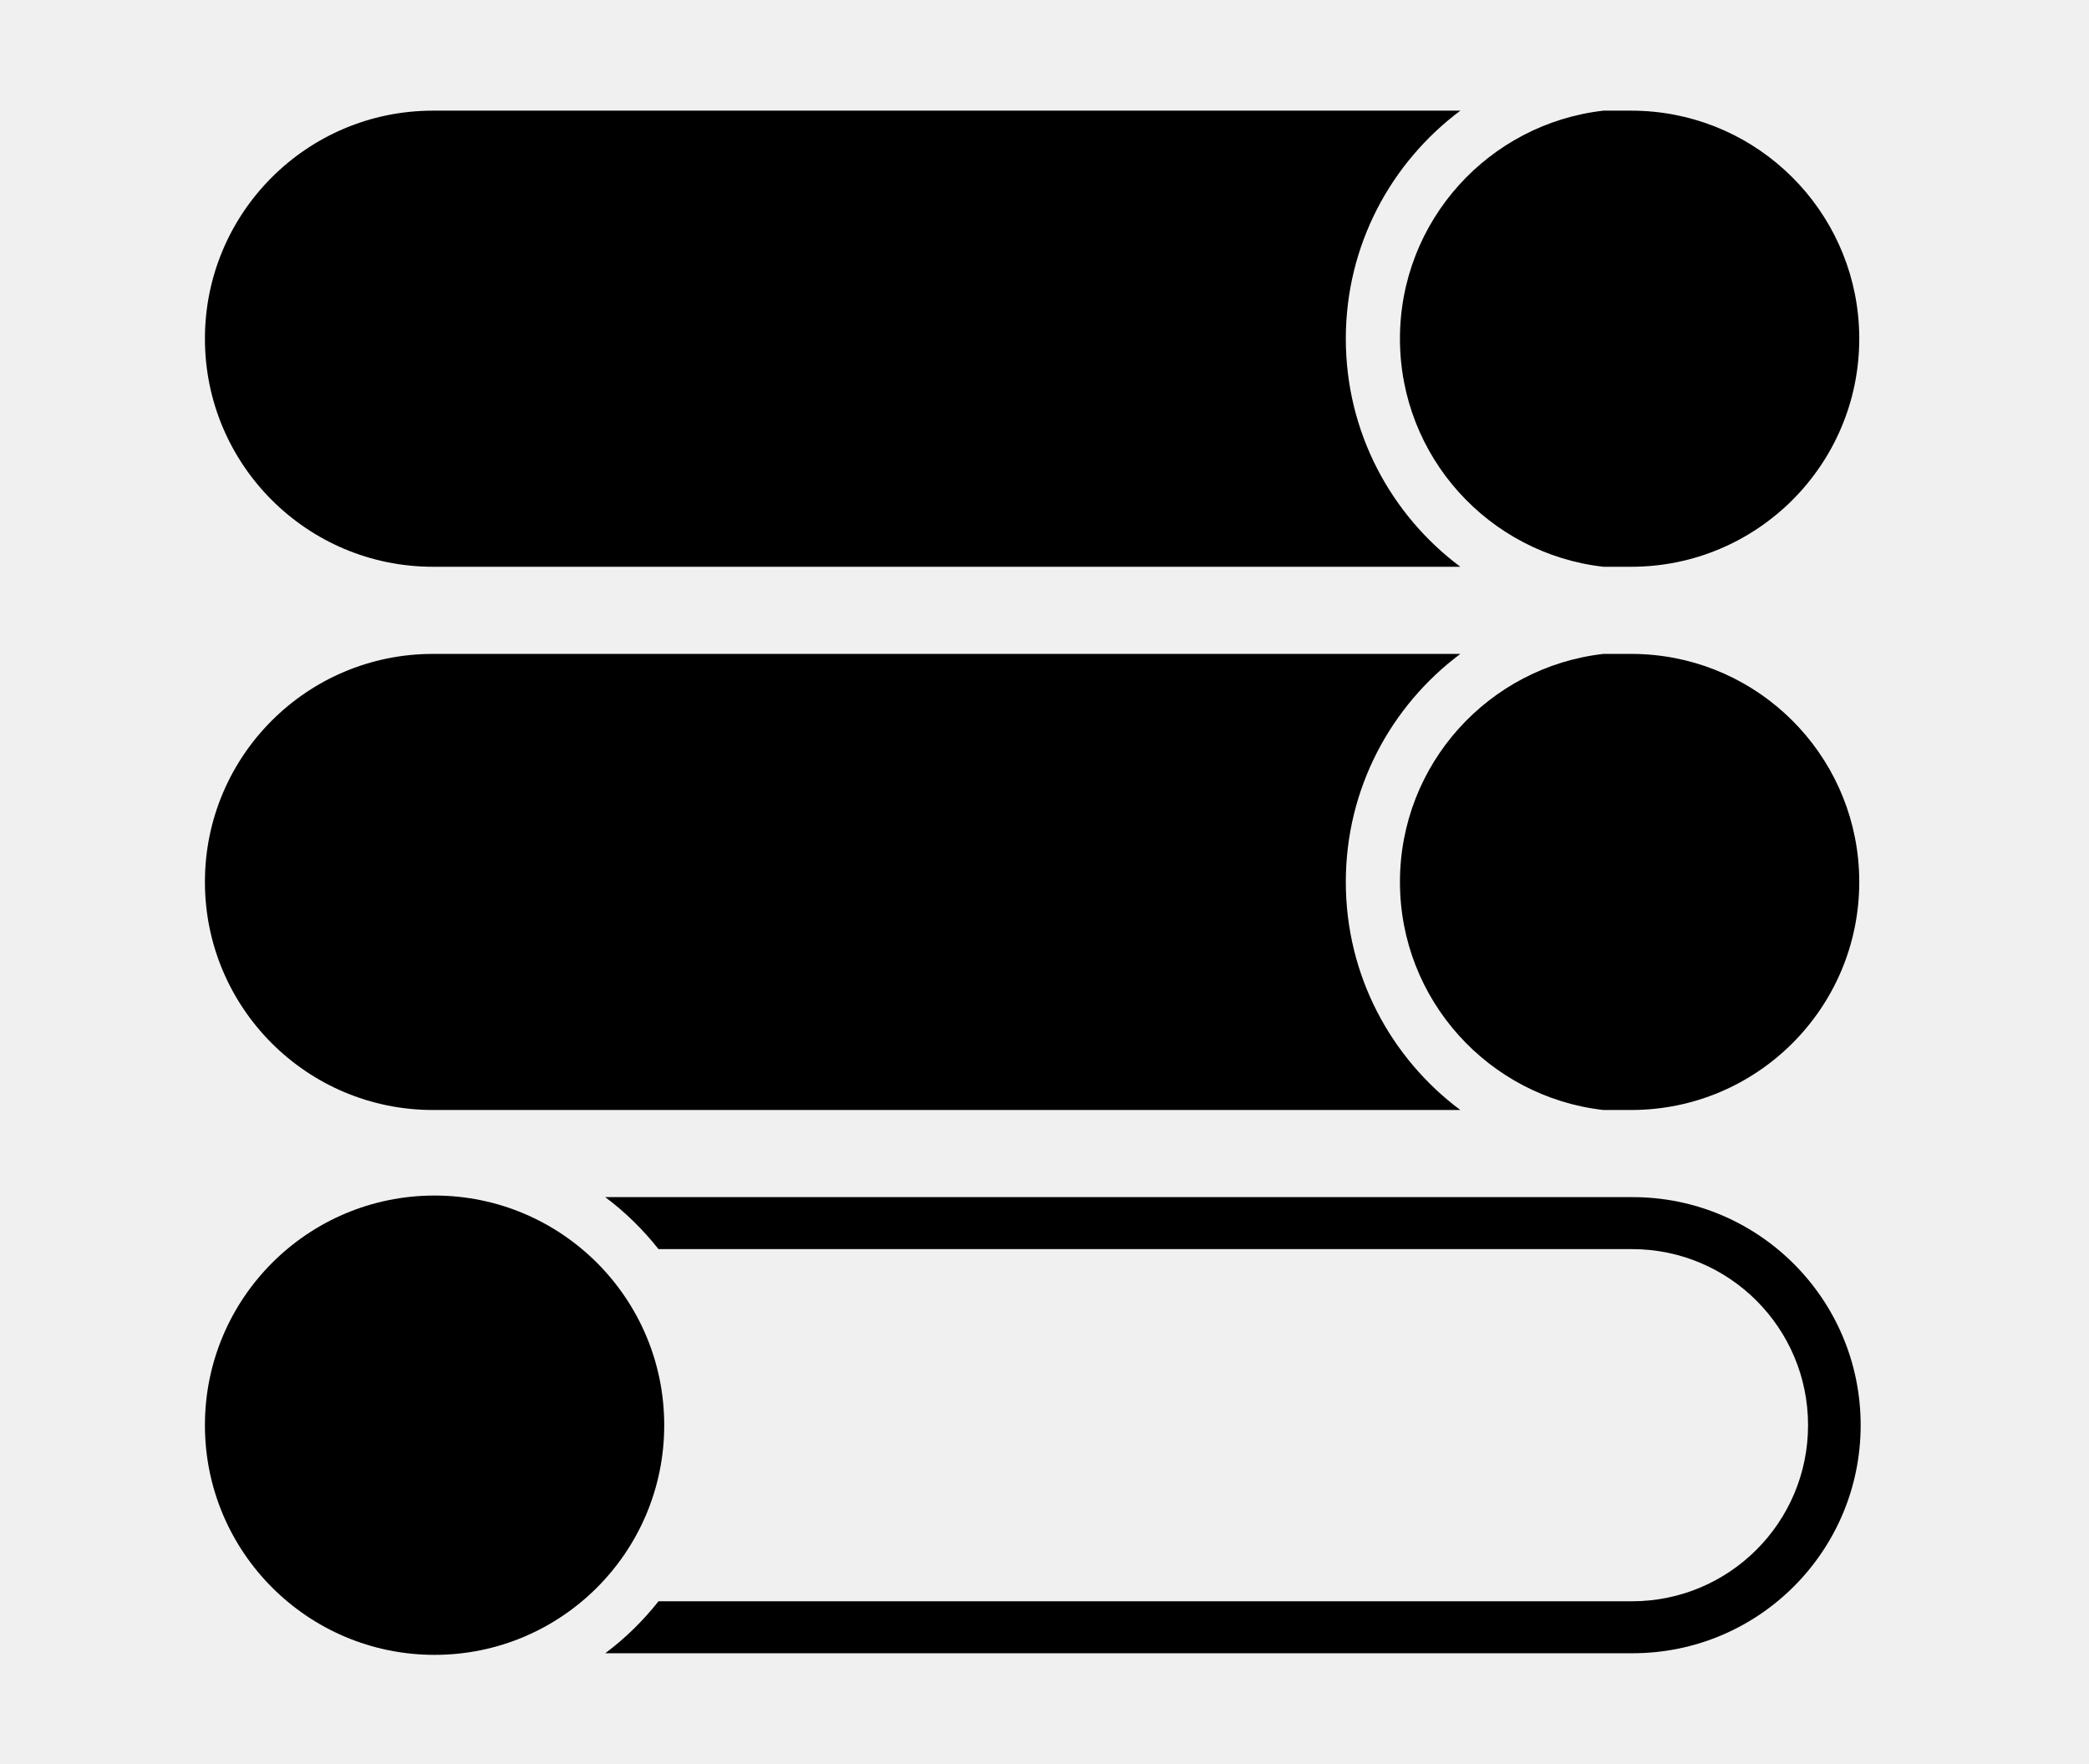
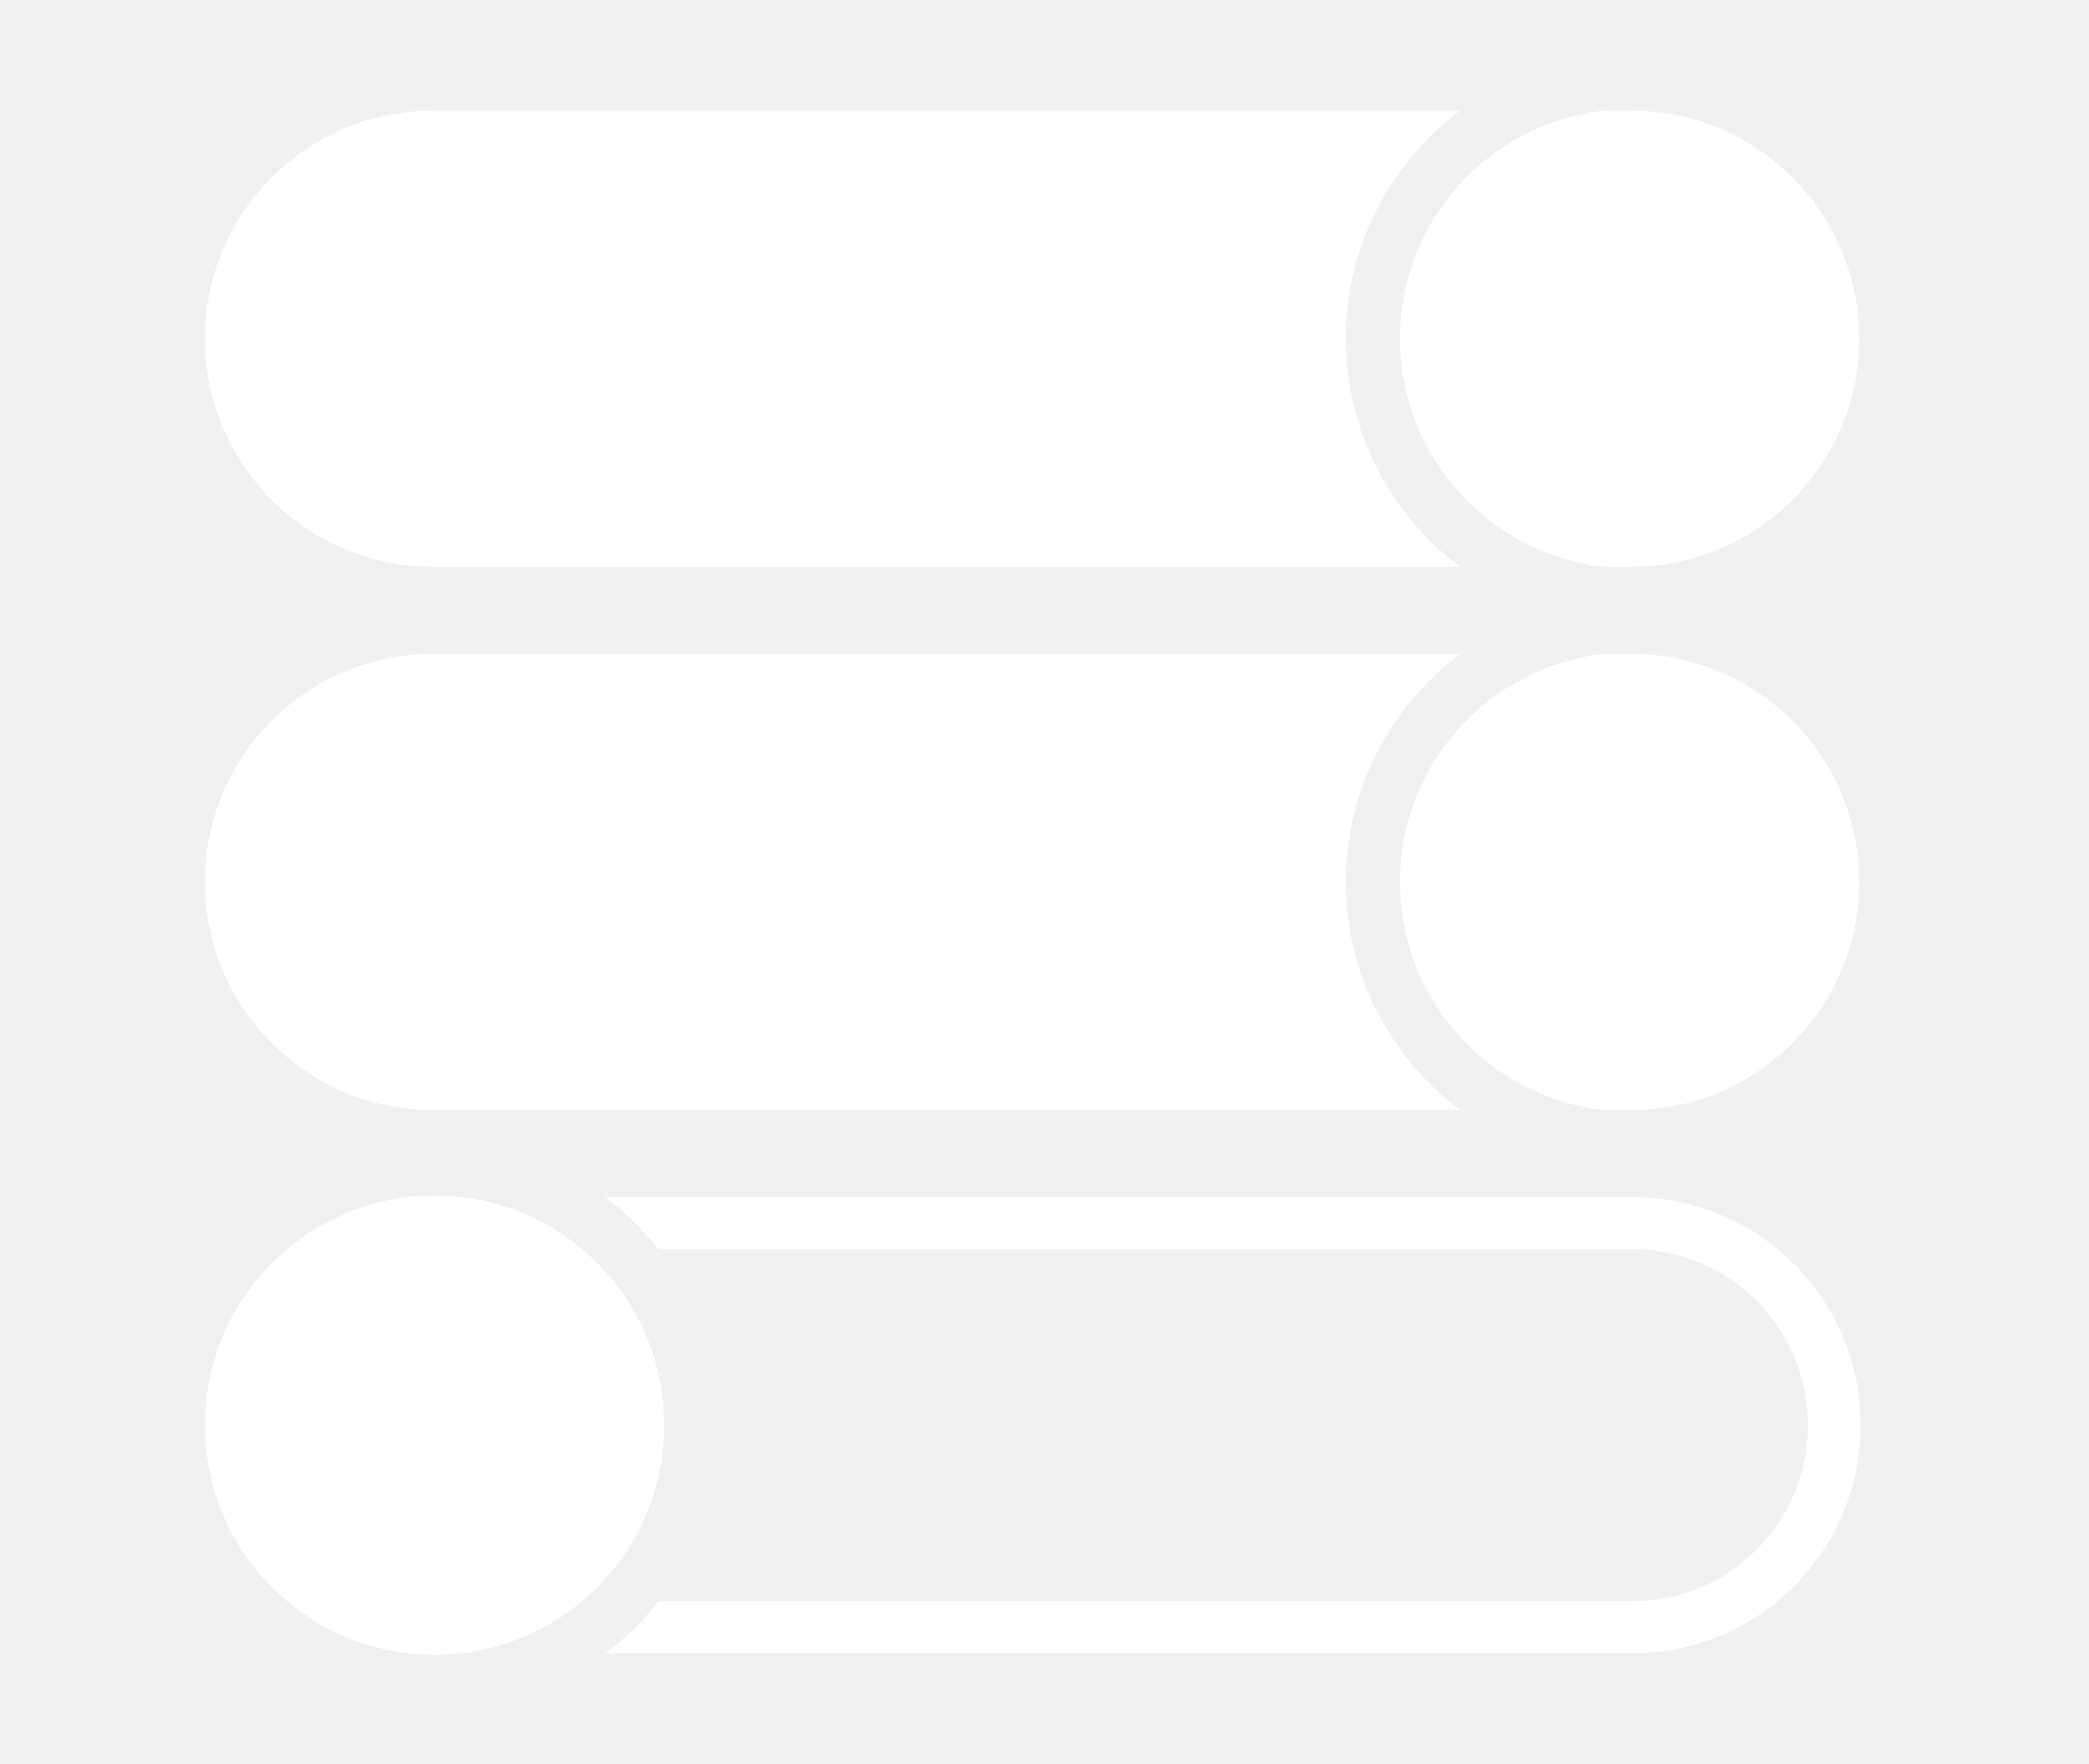
<svg xmlns="http://www.w3.org/2000/svg" version="1.1" id="Layer_1" x="0px" y="0px" width="100px" height="84.426px" viewBox="0 0 122.043 103.33" enable-background="new 0 0 122.043 103.33" xml:space="preserve">
-   <path d="M108.826,19.844c0-0.462-0.023-0.918-0.069-1.367C108.803,18.926,108.826,19.382,108.826,19.844L108.826,19.844z" />
-   <path d="M108.757,19.844c0-0.462-0.023-0.918-0.069-1.367c-0.685-6.736-6.373-11.994-13.292-11.994h-1.628  c-6.709,0.763-11.921,6.449-11.921,13.362c0,6.909,5.21,12.596,11.915,13.36h1.634C102.775,33.205,108.757,27.223,108.757,19.844z" />
-   <path d="M78.675,19.845c0-5.475,2.641-10.319,6.711-13.362H25.192c-7.379,0-13.36,5.982-13.36,13.361s5.981,13.361,13.36,13.361  h60.191C81.314,30.162,78.675,25.317,78.675,19.845z" />
-   <path d="M108.826,51.67c0-0.461-0.023-0.917-0.069-1.366C108.803,50.753,108.826,51.209,108.826,51.67L108.826,51.67z" />
-   <path d="M108.757,51.67c0-0.461-0.023-0.917-0.069-1.366c-0.685-6.737-6.373-11.994-13.292-11.994h-1.628  c-6.709,0.762-11.921,6.449-11.921,13.361c0,6.91,5.21,12.596,11.915,13.36h1.634C102.775,65.031,108.757,59.05,108.757,51.67z" />
-   <path d="M78.675,51.671c0-5.474,2.641-10.319,6.711-13.361H25.192c-7.379,0-13.36,5.981-13.36,13.36  c0,7.38,5.981,13.361,13.36,13.361h60.191C81.314,61.989,78.675,57.144,78.675,51.671z" />
-   <path d="M95.479,70.136H35.286c1.169,0.874,2.216,1.901,3.12,3.045h57.035c5.699,0,10.316,4.618,10.316,10.316  s-4.617,10.317-10.316,10.317H38.407c-0.904,1.144-1.95,2.17-3.119,3.044h60.191c7.379,0,13.36-5.982,13.36-13.361  S102.858,70.136,95.479,70.136z" />
-   <circle cx="25.287" cy="83.498" r="13.455" />
+   <g fill="white">
+     <path d="M108.826,19.844c0-0.462-0.023-0.918-0.069-1.367C108.803,18.926,108.826,19.382,108.826,19.844L108.826,19.844z" />
+     <path d="M108.757,19.844c0-0.462-0.023-0.918-0.069-1.367c-0.685-6.736-6.373-11.994-13.292-11.994h-1.628  c-6.709,0.763-11.921,6.449-11.921,13.362c0,6.909,5.21,12.596,11.915,13.36h1.634C102.775,33.205,108.757,27.223,108.757,19.844z" />
+     <path d="M78.675,19.845c0-5.475,2.641-10.319,6.711-13.362H25.192c-7.379,0-13.36,5.982-13.36,13.361s5.981,13.361,13.36,13.361  h60.191C81.314,30.162,78.675,25.317,78.675,19.845z" />
+     <path d="M108.826,51.67c0-0.461-0.023-0.917-0.069-1.366C108.803,50.753,108.826,51.209,108.826,51.67L108.826,51.67z" />
+     <path d="M108.757,51.67c0-0.461-0.023-0.917-0.069-1.366c-0.685-6.737-6.373-11.994-13.292-11.994h-1.628  c-6.709,0.762-11.921,6.449-11.921,13.361c0,6.91,5.21,12.596,11.915,13.36h1.634C102.775,65.031,108.757,59.05,108.757,51.67z" />
+     <path d="M78.675,51.671c0-5.474,2.641-10.319,6.711-13.361H25.192c-7.379,0-13.36,5.981-13.36,13.36  c0,7.38,5.981,13.361,13.36,13.361h60.191C81.314,61.989,78.675,57.144,78.675,51.671z" />
+     <path d="M95.479,70.136H35.286c1.169,0.874,2.216,1.901,3.12,3.045h57.035c5.699,0,10.316,4.618,10.316,10.316  s-4.617,10.317-10.316,10.317H38.407c-0.904,1.144-1.95,2.17-3.119,3.044h60.191c7.379,0,13.36-5.982,13.36-13.361  S102.858,70.136,95.479,70.136z" />
+     <circle cx="25.287" cy="83.498" r="13.455" />
+   </g>
</svg>
